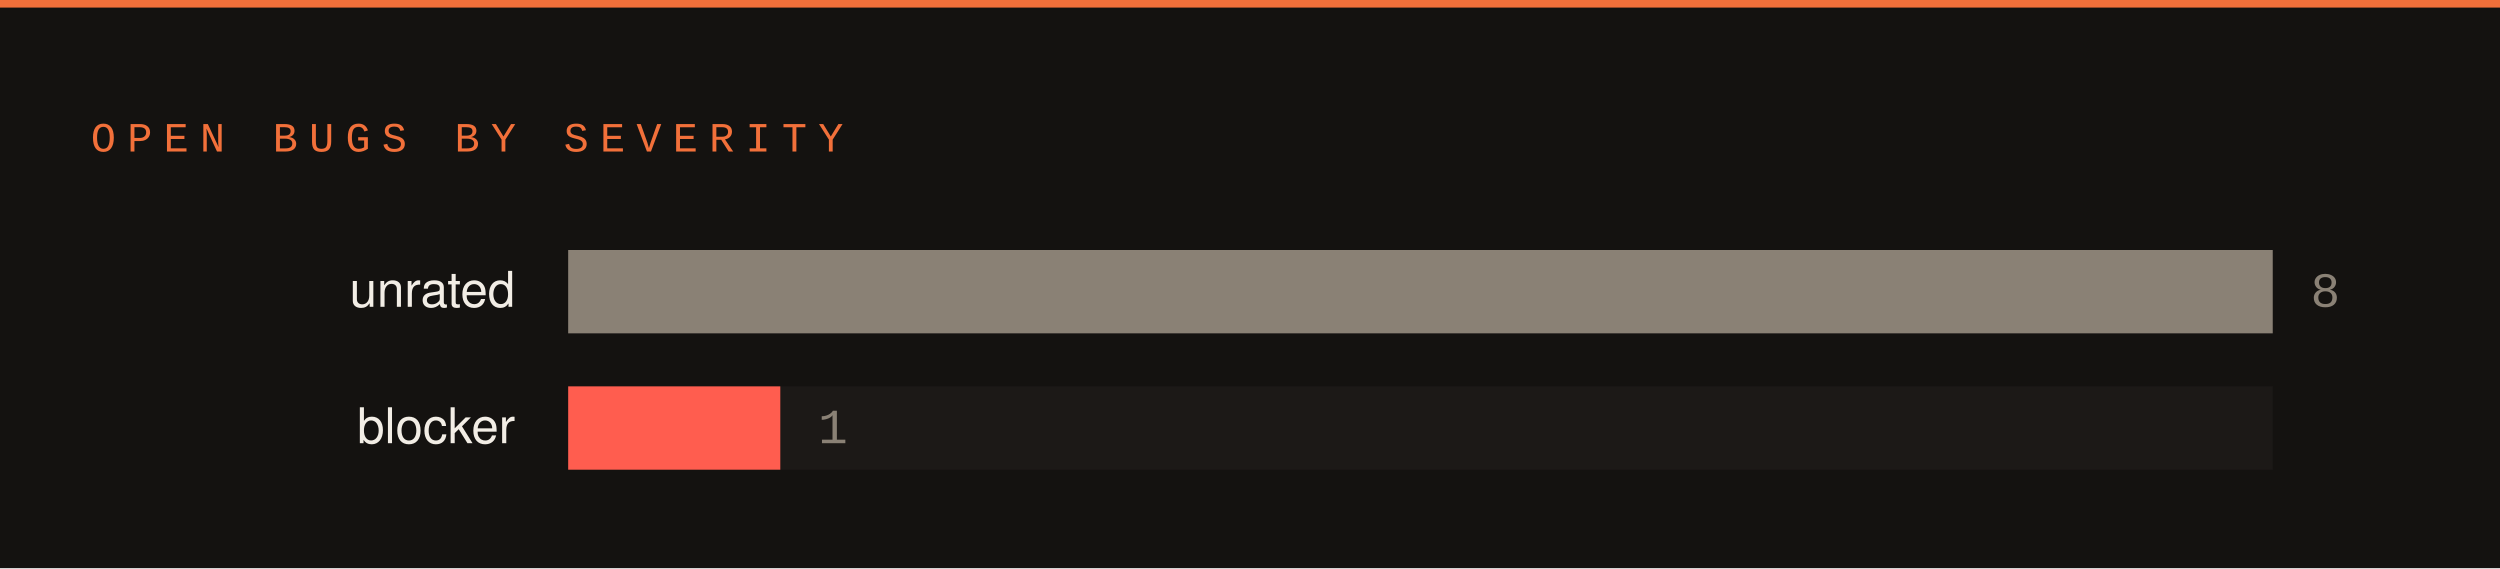
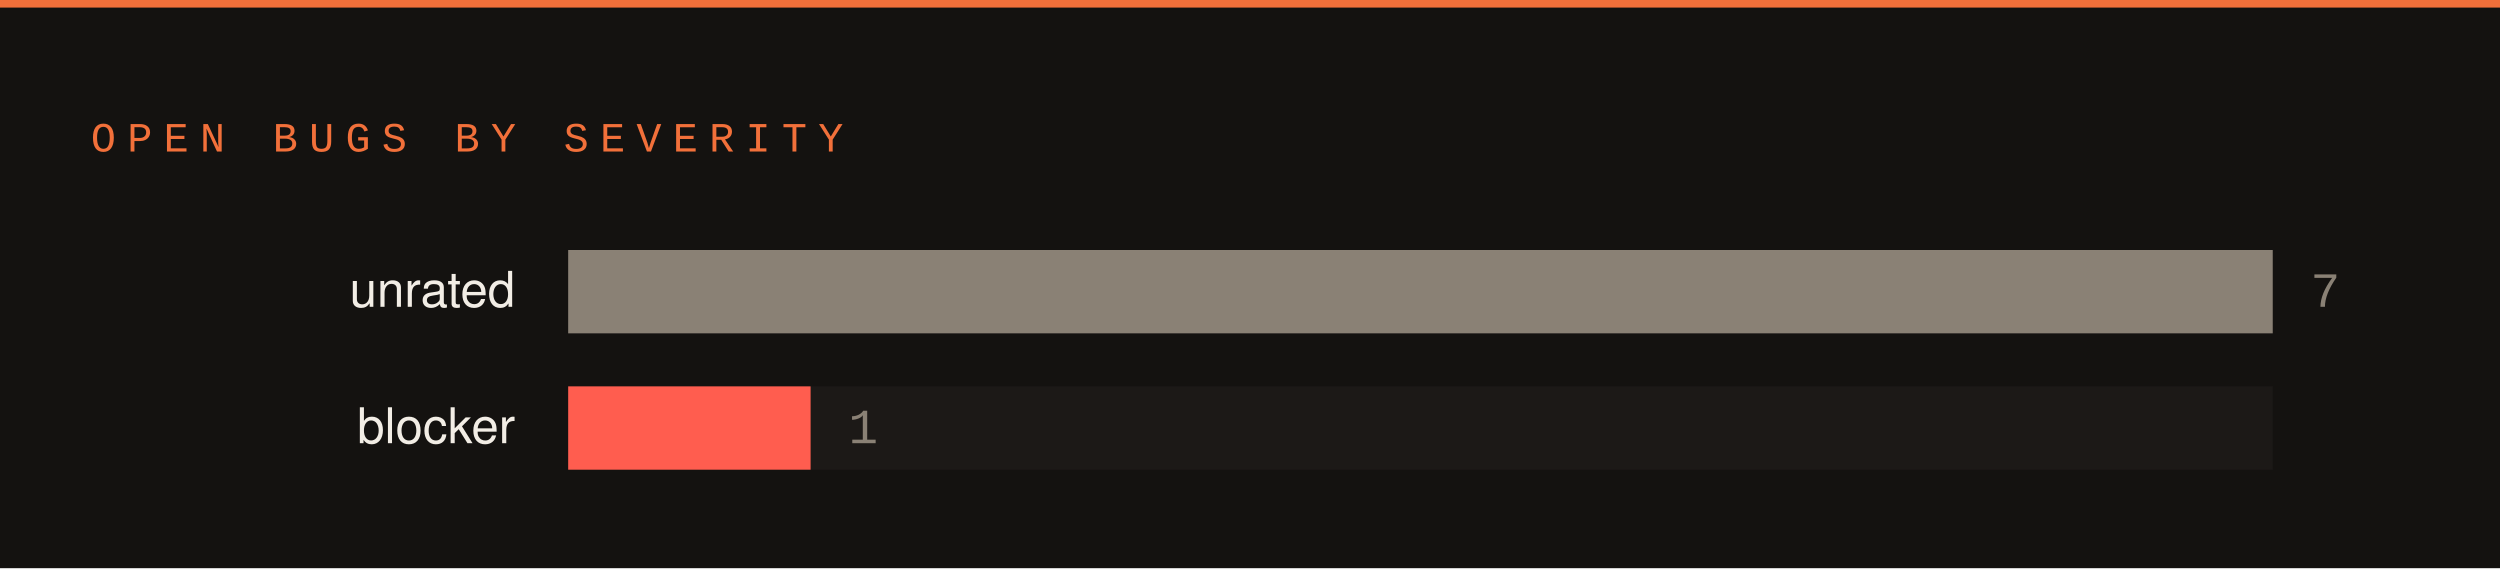
<svg xmlns="http://www.w3.org/2000/svg" width="660" height="150" viewBox="0 0 660 150">
  <rect width="660" height="150" fill="#141210" />
  <rect x="0" y="0" width="660" height="2" fill="#f2703a" />
  <text x="24" y="40" font-family="SFMono-Regular,Consolas,Liberation Mono,monospace" font-size="11" letter-spacing="3" fill="#f2703a">OPEN BUGS BY SEVERITY</text>
  <text x="136" y="81" font-family="-apple-system,Segoe UI,Helvetica,Arial,sans-serif" font-size="13" fill="#f2ede5" text-anchor="end">unrated</text>
  <rect x="150" y="66" width="450" height="22" fill="#1c1917" />
  <rect x="150" y="66" width="450" height="22" fill="#8a8175" />
-   <text x="610" y="81" font-family="SFMono-Regular,Consolas,Liberation Mono,monospace" font-size="13" fill="#8a8175">8</text>
+   <text x="610" y="81" font-family="SFMono-Regular,Consolas,Liberation Mono,monospace" font-size="13" fill="#8a8175">7</text>
  <text x="136" y="117" font-family="-apple-system,Segoe UI,Helvetica,Arial,sans-serif" font-size="13" fill="#f2ede5" text-anchor="end">blocker</text>
  <rect x="150" y="102" width="450" height="22" fill="#1c1917" />
-   <rect x="150" y="102" width="56" height="22" fill="#ff5d4f" />
-   <text x="216" y="117" font-family="SFMono-Regular,Consolas,Liberation Mono,monospace" font-size="13" fill="#8a8175">1</text>
+   <rect x="150" y="102" width="64" height="22" fill="#ff5d4f" />
+   <text x="224" y="117" font-family="SFMono-Regular,Consolas,Liberation Mono,monospace" font-size="13" fill="#8a8175">1</text>
</svg>
